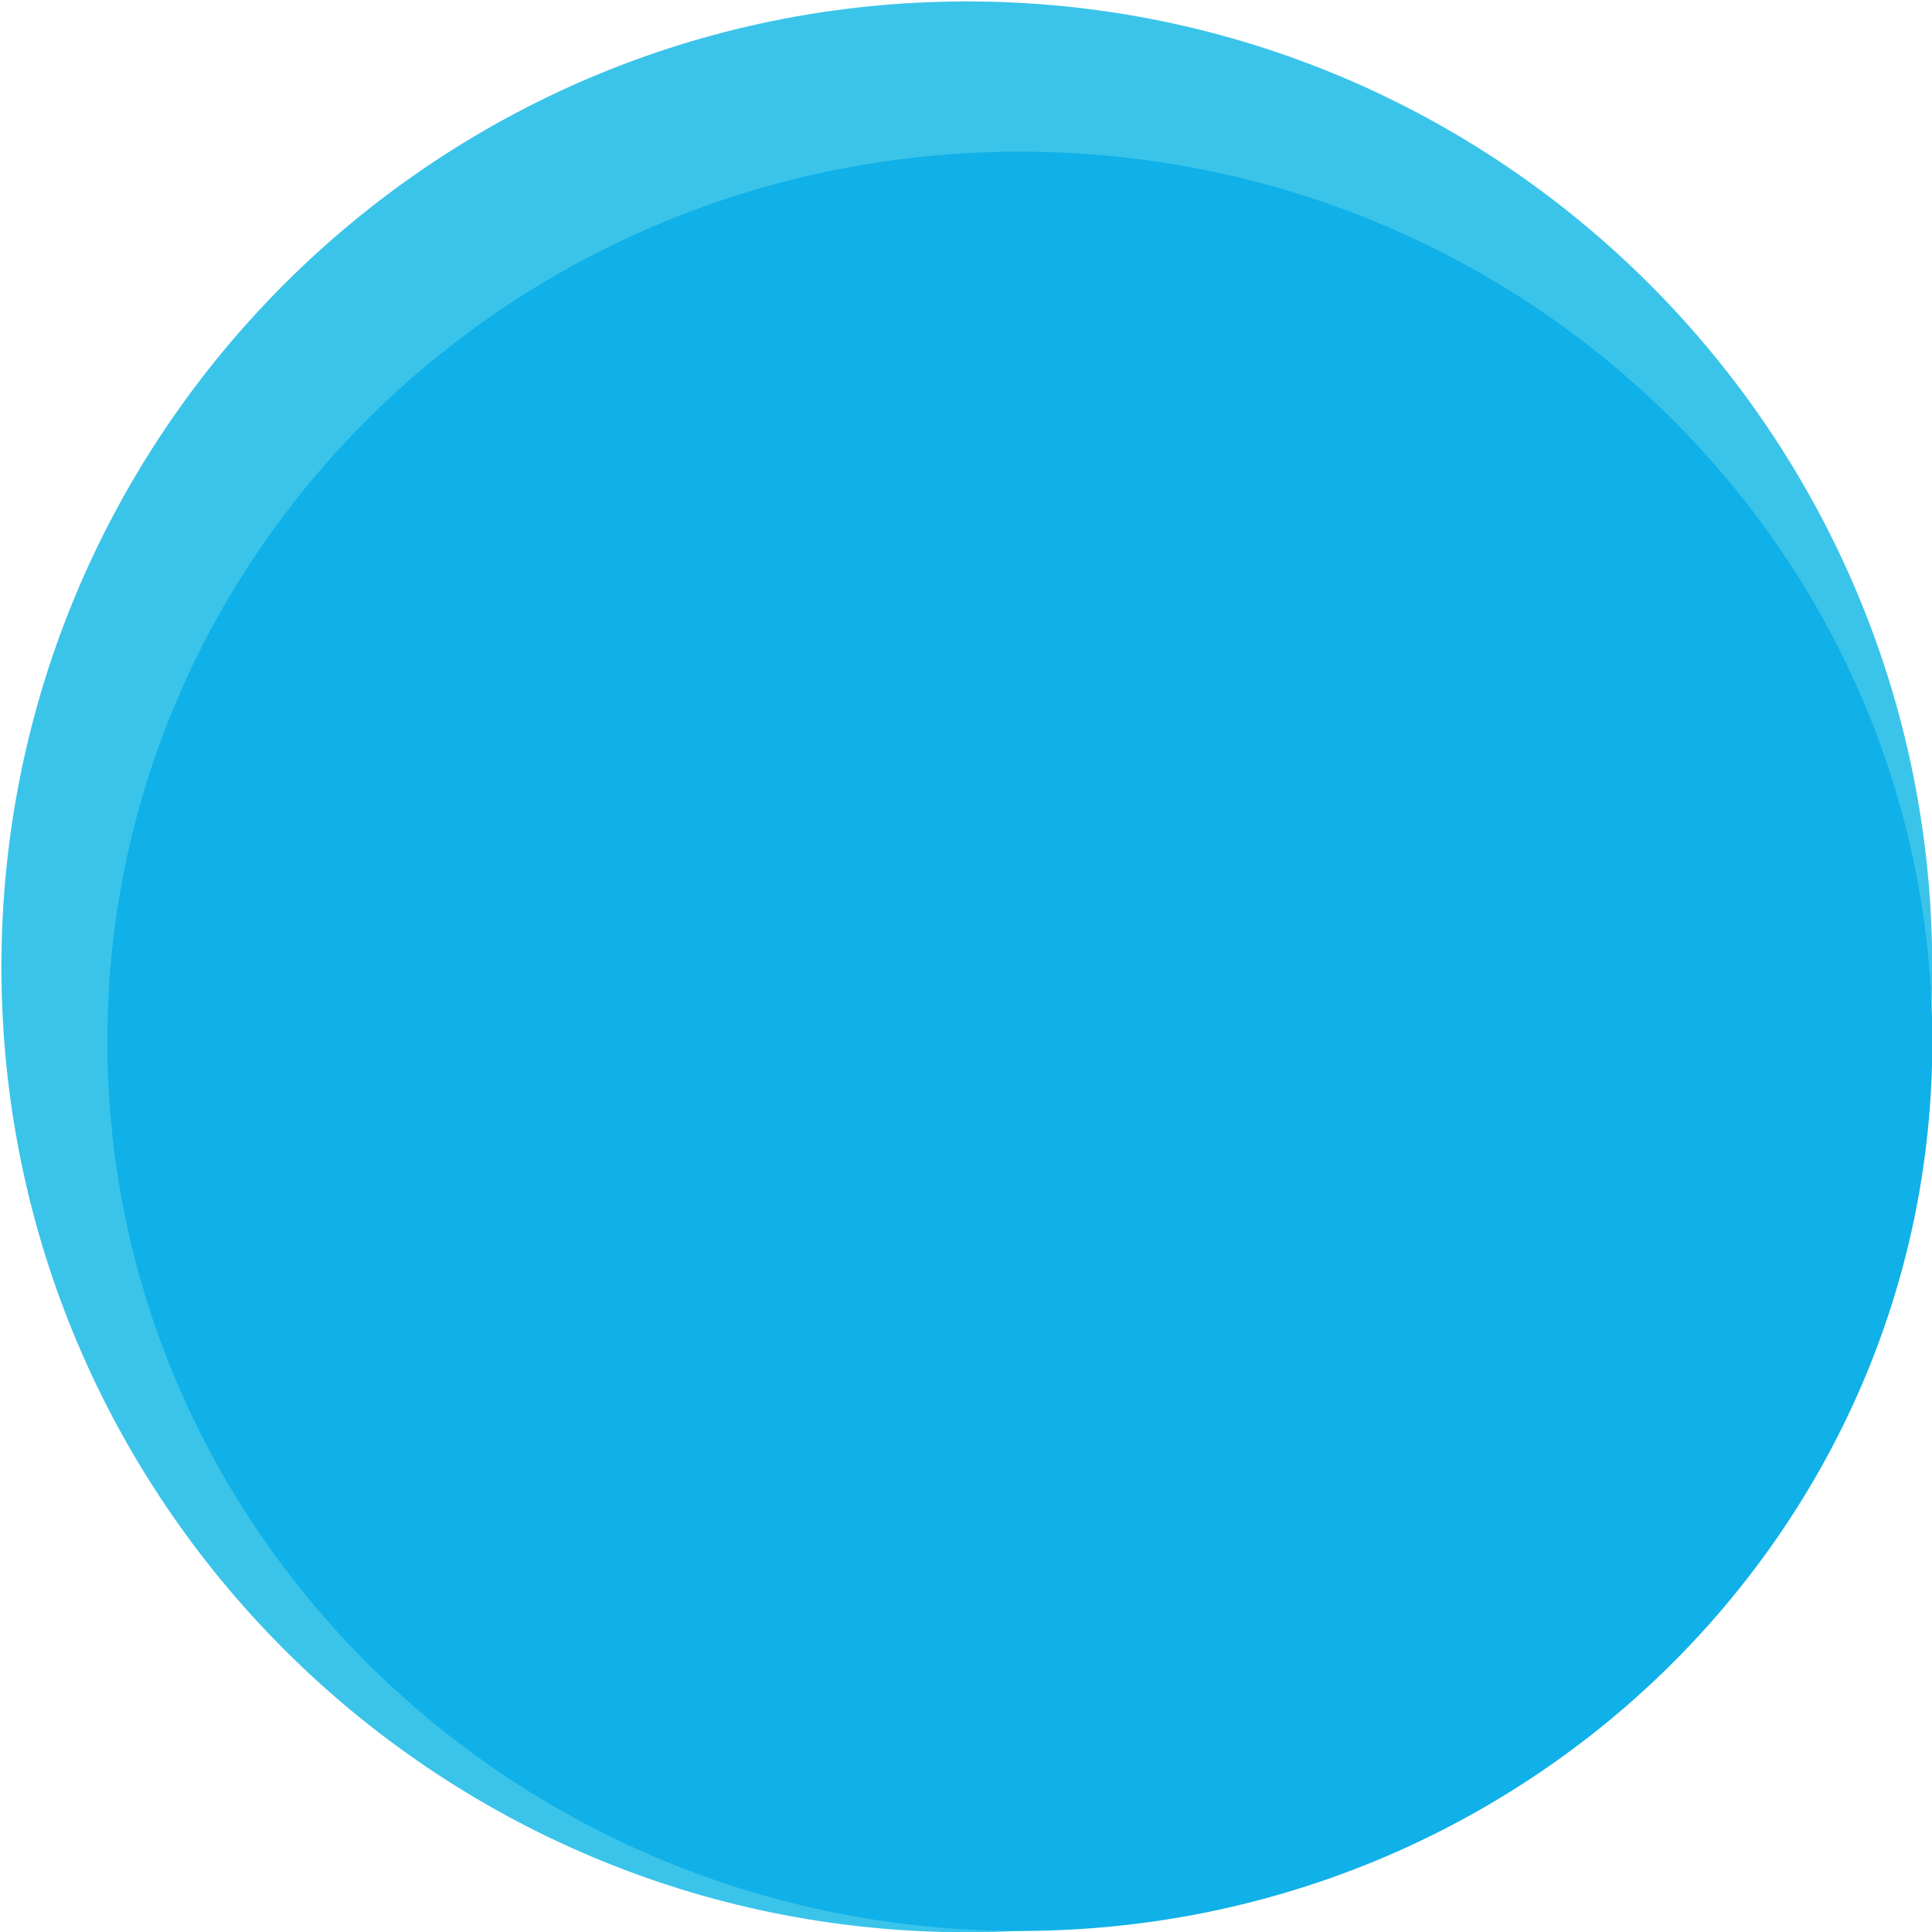
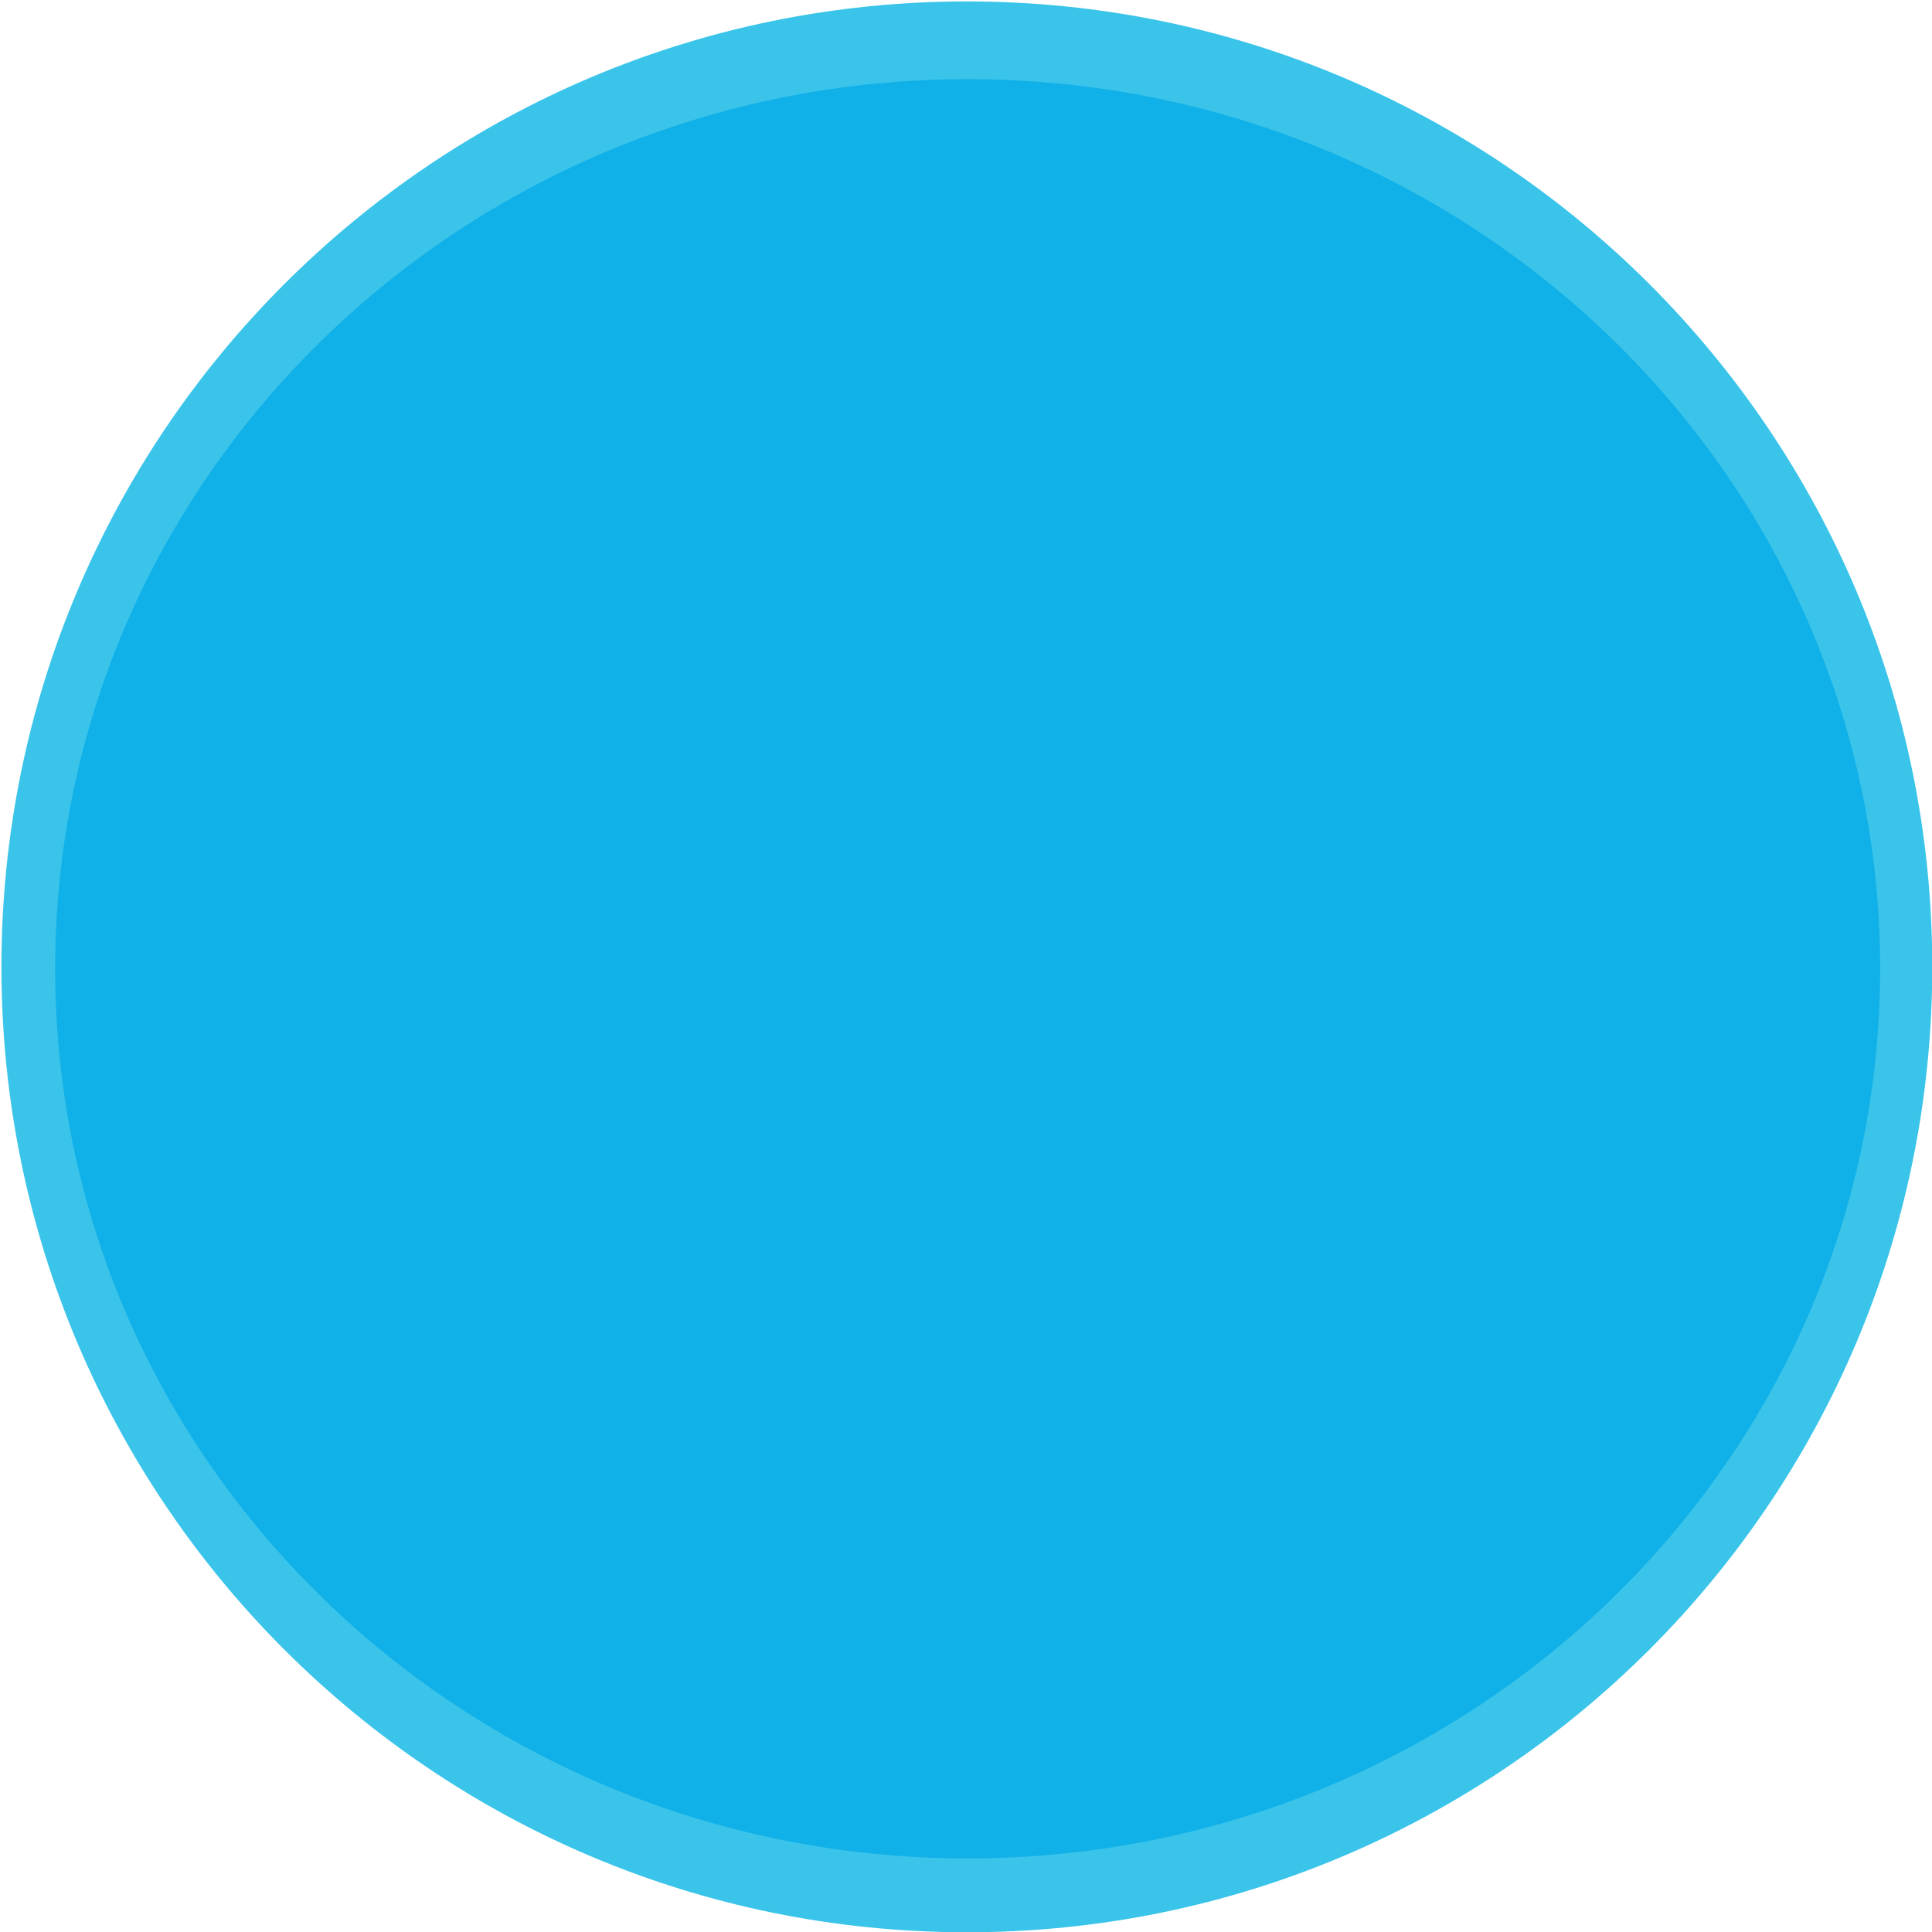
<svg xmlns="http://www.w3.org/2000/svg" width="256" height="256" viewBox="0 0 67.733 67.733" version="1.1" id="svg1" xml:space="preserve">
  <defs id="defs1" />
  <circle style="fill:#3ac4ea;stroke-width:0.265;fill-opacity:1" id="path1" cx="33.896" cy="33.896" r="33.846" />
-   <ellipse style="fill:#10b0e8;fill-opacity:1;stroke-width:0.247" id="path1-5" cx="35.755" cy="36.507" rx="31.99" ry="31.189" />
+   <ellipse style="fill:#10b0e8;fill-opacity:1;stroke-width:0.247" id="path1-5" cx="33.924" cy="33.964" rx="31.99" ry="31.189" />
</svg>
